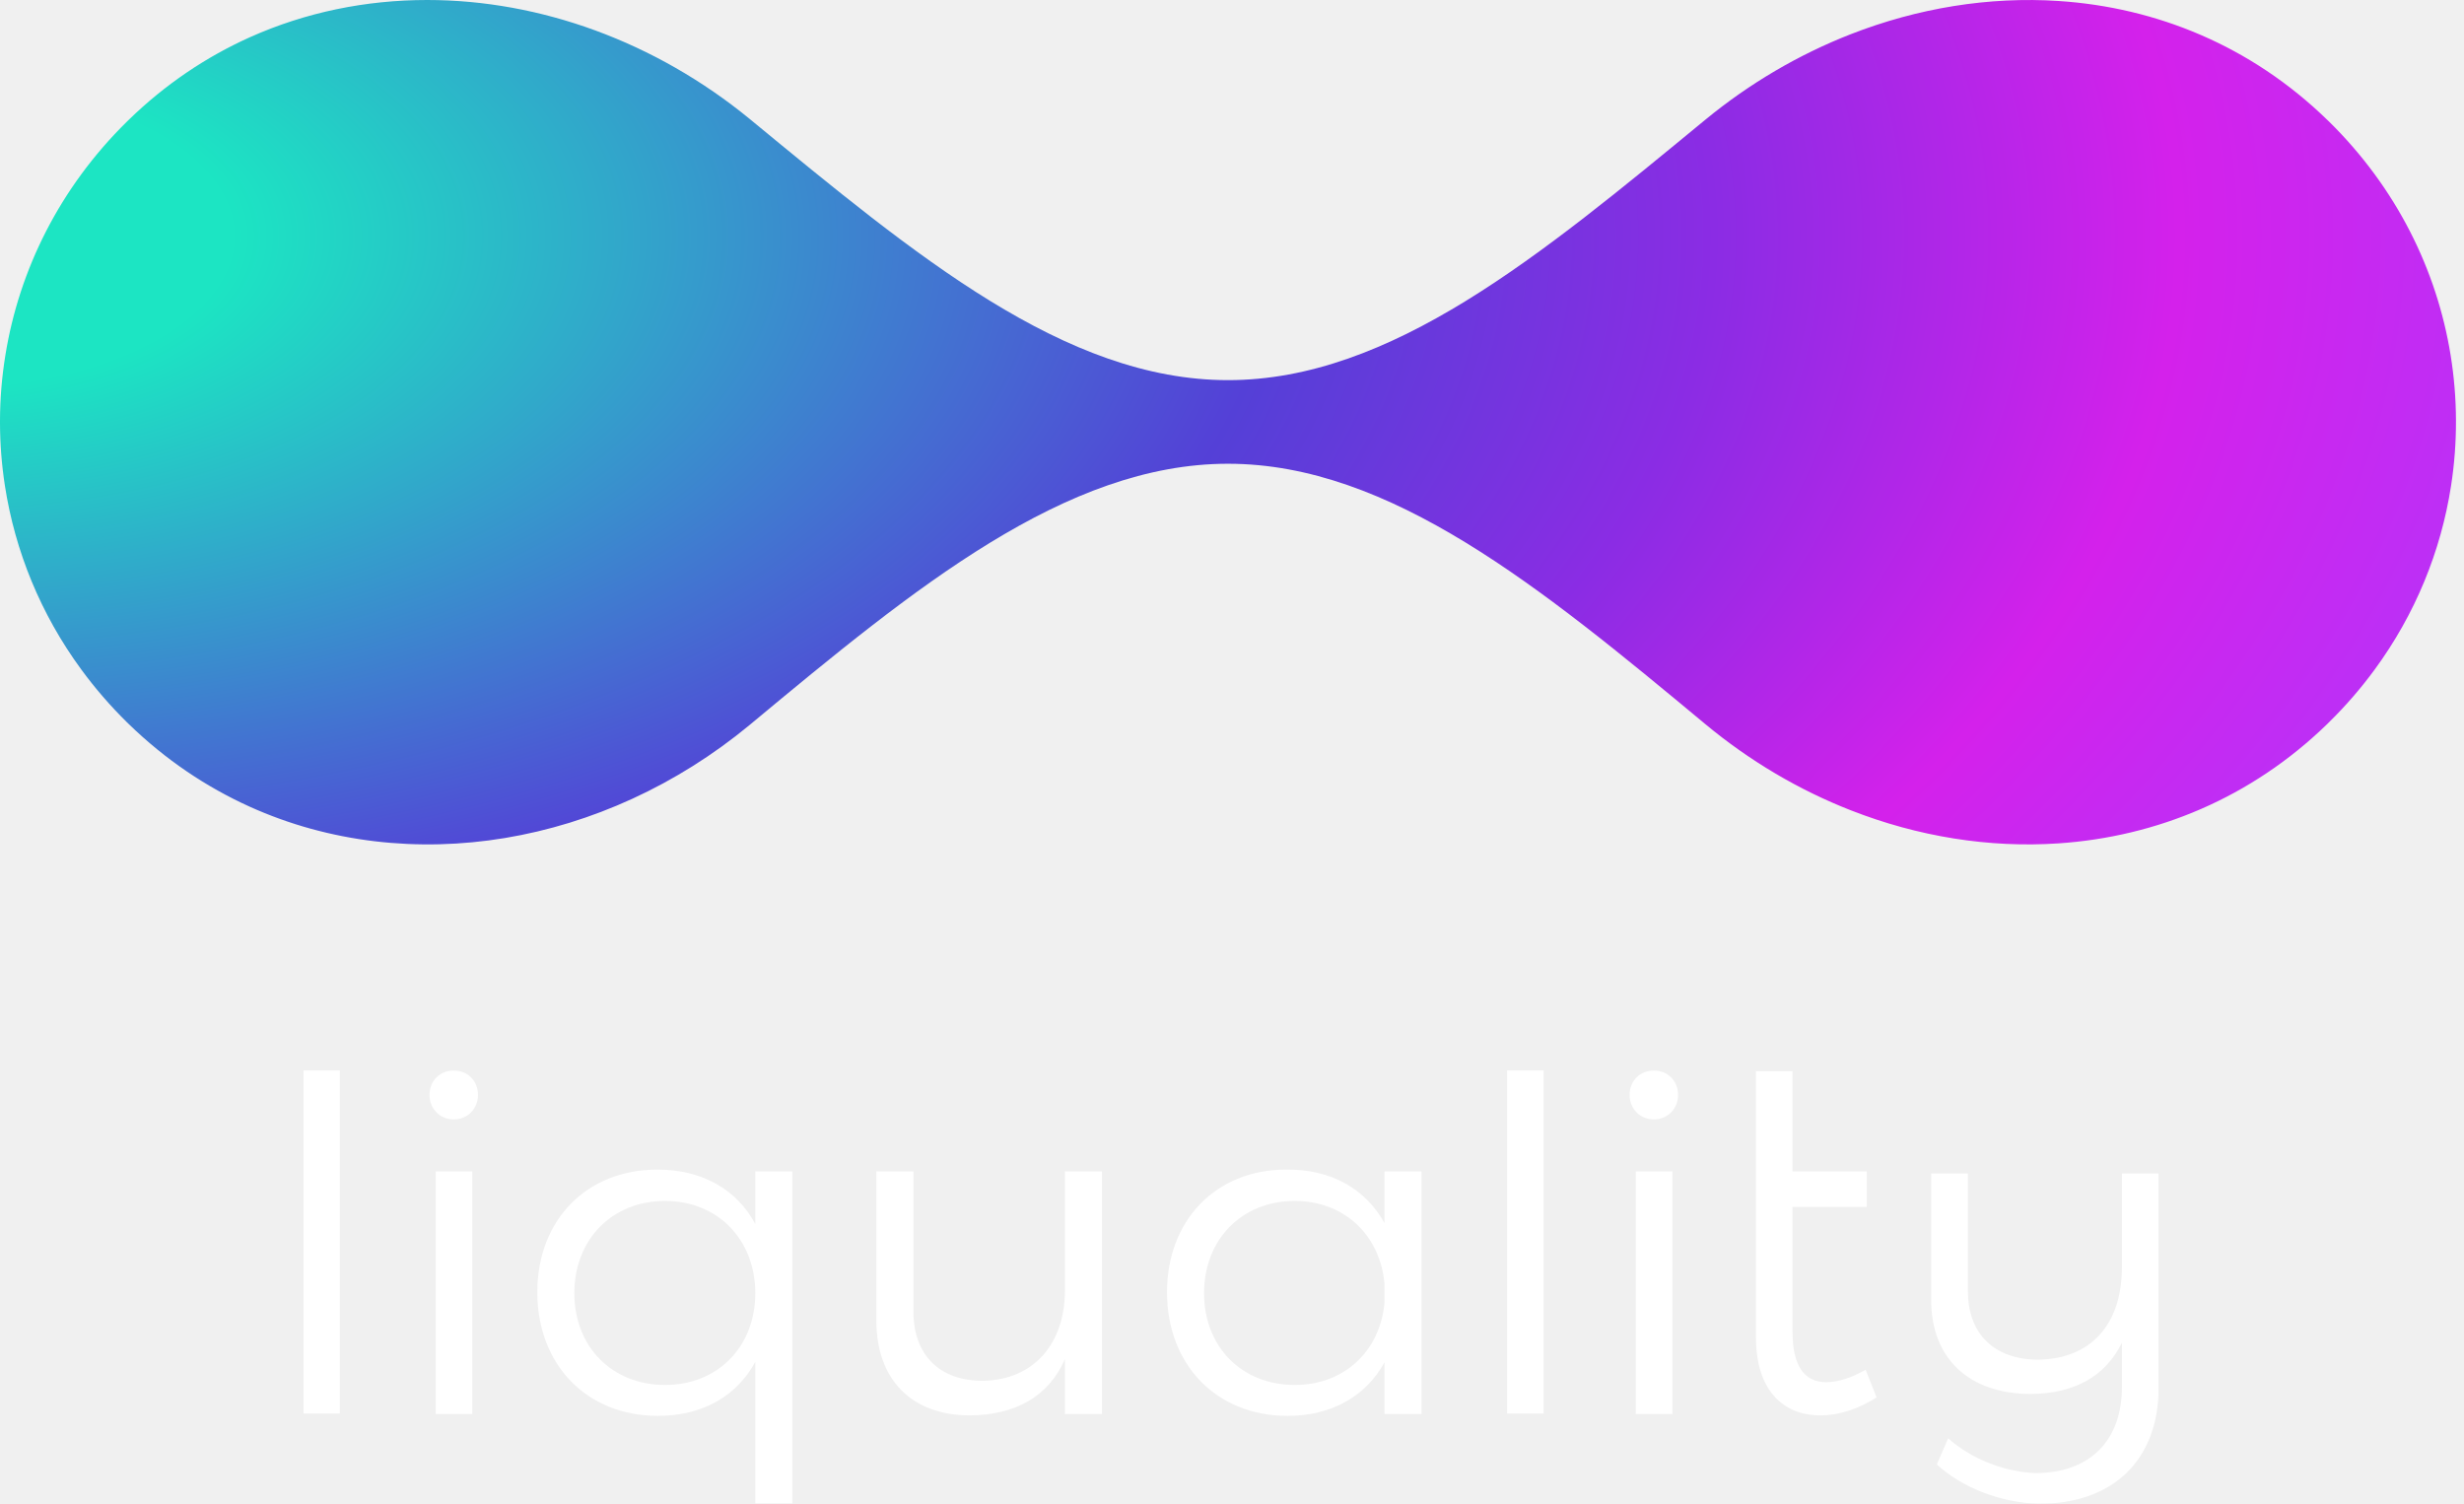
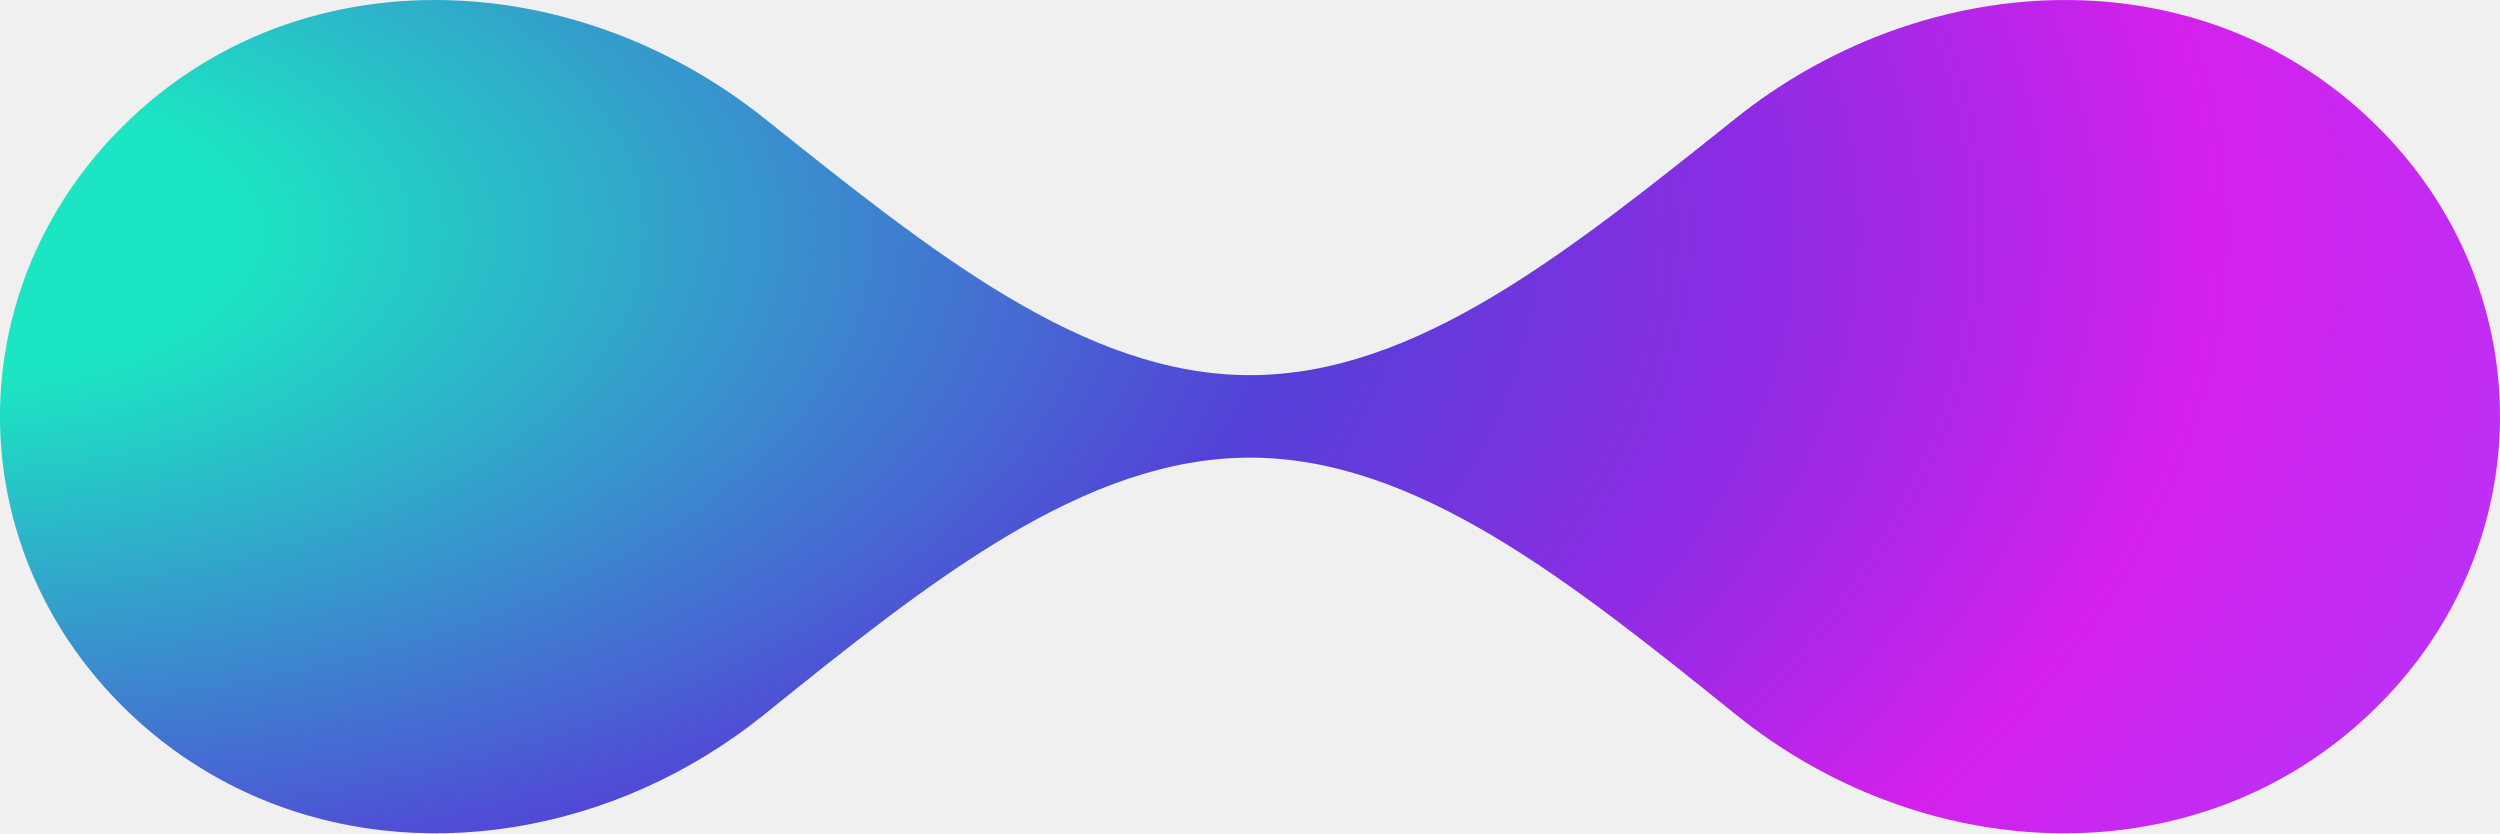
- <svg xmlns="http://www.w3.org/2000/svg" width="136" height="83" viewBox="0 0 136 83" fill="none">
-   <mask id="mask0" mask-type="alpha" maskUnits="userSpaceOnUse" x="16" y="59" width="104" height="24">
-     <path d="M16.739 59.081H119.146V83H16.739V59.081Z" fill="white" />
-   </mask>
-   <g mask="url(#mask0)">
-     <path fill-rule="evenodd" clip-rule="evenodd" d="M24.049 78.048H26.067V64.658H24.049V78.048ZM26.382 60.438C26.382 61.201 25.805 61.787 25.045 61.787C24.284 61.787 23.708 61.201 23.708 60.438C23.708 59.648 24.284 59.089 25.045 59.089C25.805 59.089 26.382 59.648 26.382 60.438Z" fill="white" />
-     <path fill-rule="evenodd" clip-rule="evenodd" d="M41.688 71.378C41.688 68.425 39.618 66.287 36.709 66.287C33.773 66.287 31.701 68.425 31.701 71.378C31.701 74.331 33.773 76.444 36.709 76.444C39.618 76.444 41.688 74.331 41.688 71.378ZM43.733 64.658V82.987H41.688V75.171C40.666 77.054 38.779 78.15 36.315 78.15C32.383 78.15 29.657 75.324 29.657 71.327C29.657 67.331 32.383 64.556 36.288 64.556C38.753 64.556 40.666 65.65 41.688 67.56V64.658H43.733Z" fill="white" />
-     <path fill-rule="evenodd" clip-rule="evenodd" d="M60.822 64.658V78.048H58.778V75.019C57.861 77.106 56.026 78.099 53.536 78.124C50.312 78.124 48.372 76.139 48.372 72.905V64.658H50.417V72.396C50.417 74.79 51.859 76.216 54.244 76.216C57.101 76.163 58.778 74.127 58.778 71.226V64.658H60.822Z" fill="white" />
-     <path fill-rule="evenodd" clip-rule="evenodd" d="M76.418 71.888V70.869C76.182 68.17 74.189 66.287 71.464 66.287C68.528 66.287 66.458 68.425 66.458 71.378C66.458 74.331 68.528 76.444 71.464 76.444C74.189 76.444 76.182 74.586 76.418 71.888ZM78.463 64.658V78.047H76.418V75.196C75.396 77.054 73.508 78.15 71.071 78.15C67.14 78.15 64.413 75.324 64.413 71.327C64.413 67.356 67.113 64.556 70.992 64.556C73.482 64.531 75.369 65.624 76.418 67.509V64.658H78.463Z" fill="white" />
-     <path fill-rule="evenodd" clip-rule="evenodd" d="M90.287 78.048H92.306V64.658H90.287V78.048ZM92.62 60.438C92.62 61.201 92.043 61.787 91.283 61.787C90.523 61.787 89.947 61.201 89.947 60.438C89.947 59.648 90.523 59.089 91.283 59.089C92.043 59.089 92.62 59.648 92.62 60.438Z" fill="white" />
-     <path fill-rule="evenodd" clip-rule="evenodd" d="M103.576 77.131C102.58 77.767 101.505 78.124 100.483 78.124C98.386 78.124 96.92 76.697 96.92 73.822V59.127H98.937V64.658H103.036V66.617H98.937V73.491C98.937 75.4 99.592 76.291 100.798 76.291C101.479 76.291 102.213 76.036 102.974 75.604L103.576 77.131Z" fill="white" />
-     <path fill-rule="evenodd" clip-rule="evenodd" d="M83.184 78.019H85.202V59.081H83.184V78.019Z" fill="white" />
-     <path fill-rule="evenodd" clip-rule="evenodd" d="M16.739 78.019H18.758V59.081H16.739V78.019Z" fill="white" />
-     <path fill-rule="evenodd" clip-rule="evenodd" d="M119.146 64.774V76.587C119.146 80.575 116.626 83.025 112.519 83C110.465 82.95 108.282 82.116 106.904 80.829L107.528 79.389C108.775 80.5 110.568 81.232 112.337 81.308C115.325 81.308 117.119 79.541 117.119 76.561V74.114C116.209 75.957 114.52 76.916 112.102 76.941C108.672 76.941 106.592 74.973 106.592 71.766V64.774H108.619V71.262C108.619 73.634 110.075 75.048 112.519 75.048C115.43 74.998 117.119 73.078 117.119 69.949V64.774H119.146Z" fill="white" />
-   </g>
-   <path d="M7.109 6.611C7.073 6.647 7.036 6.682 7 6.718C3.295 10.363 1.06 14.891 0.298 19.599C0.103 20.796 0.003 22.004 0 23.212V23.352C0.003 24.513 0.095 25.674 0.273 26.824C0.829 30.408 2.237 33.892 4.495 36.966C5.241 37.982 6.08 38.955 7.01 39.87C7.043 39.903 7.076 39.934 7.109 39.966C9.129 41.93 11.385 43.44 13.78 44.524C22.601 48.507 33.339 46.659 41.371 40.019C41.391 40.001 41.413 39.983 41.434 39.966C50.502 32.426 58.823 25.597 67.779 25.597C76.734 25.597 85.055 32.426 94.122 39.966C96.585 42.012 99.303 43.608 102.144 44.721C105.862 46.18 109.79 46.811 113.628 46.55C119.026 46.183 124.243 44.051 128.449 39.966C128.482 39.934 128.514 39.903 128.545 39.87C129.478 38.955 130.317 37.982 131.063 36.966C133.321 33.892 134.729 30.408 135.284 26.824C135.656 24.432 135.648 21.991 135.261 19.599C134.498 14.891 132.262 10.363 128.558 6.718C128.52 6.682 128.485 6.645 128.447 6.611C124.243 2.526 119.026 0.41 113.628 0.055C109.785 -0.199 105.852 0.441 102.132 1.895C99.296 3.006 96.581 4.587 94.122 6.611C85.02 14.104 76.778 20.982 67.779 20.982C58.78 20.982 50.538 14.104 41.434 6.611C41.418 6.597 41.403 6.584 41.386 6.571C36.172 2.297 29.812 0 23.579 0C20.206 0 16.872 0.672 13.773 2.064C11.38 3.142 9.127 4.649 7.109 6.611Z" fill="url(#paint0_radial)" />
+ <svg xmlns="http://www.w3.org/2000/svg" viewBox="0 0 36 12" fill="none">
+   <path d="M1.888 1.702C1.878 1.711 1.869 1.72 1.859 1.73C0.875 2.668 0.282 3.834 0.079 5.046C0.027 5.354 0.001 5.665 0 5.976V6.012C0.001 6.311 0.025 6.61 0.072 6.906C0.22 7.829 0.594 8.726 1.194 9.518C1.392 9.779 1.615 10.03 1.862 10.265C1.87 10.274 1.879 10.281 1.888 10.29C2.424 10.796 3.023 11.184 3.66 11.463C6.002 12.489 8.854 12.013 10.987 10.304C10.992 10.299 10.998 10.294 11.004 10.29C13.412 8.349 15.622 6.59 18 6.59C20.378 6.59 22.588 8.349 24.996 10.29C25.65 10.817 26.372 11.228 27.126 11.514C28.114 11.89 29.157 12.052 30.176 11.985C31.61 11.89 32.995 11.342 34.112 10.29C34.121 10.281 34.129 10.274 34.138 10.265C34.386 10.03 34.608 9.779 34.807 9.518C35.406 8.726 35.78 7.829 35.927 6.906C36.026 6.29 36.024 5.662 35.921 5.046C35.719 3.834 35.125 2.668 34.141 1.73C34.131 1.72 34.122 1.711 34.112 1.702C32.995 0.65 31.61 0.106 30.176 0.014C29.156 -0.051 28.111 0.114 27.123 0.488C26.37 0.774 25.649 1.181 24.996 1.702C22.579 3.631 20.39 5.402 18 5.402C15.61 5.402 13.421 3.631 11.004 1.702C10.999 1.698 10.995 1.695 10.991 1.692C9.606 0.591 7.917 0 6.262 0C5.366 0 4.481 0.173 3.658 0.531C3.022 0.809 2.424 1.197 1.888 1.702Z" fill="url(#paint0_radial)" />
  <defs>
-     <radialGradient id="paint0_radial" cx="0" cy="0" r="1" gradientUnits="userSpaceOnUse" gradientTransform="translate(-3.27083 12.9276) scale(155.219 81.9033)">
+     <radialGradient id="paint0_radial" cx="0" cy="0" r="1" gradientUnits="userSpaceOnUse" gradientTransform="translate(-0.868636 3.32841) scale(41.2215 21.0874)">
      <stop stop-color="#1CE5C3" />
      <stop offset="0.103" stop-color="#1CE5C3" />
      <stop offset="0.475" stop-color="#5440D7" />
      <stop offset="0.631" stop-color="#8B2CE4" />
      <stop offset="0.796" stop-color="#D421EB" />
      <stop offset="1" stop-color="#AC39FD" />
    </radialGradient>
  </defs>
</svg>
